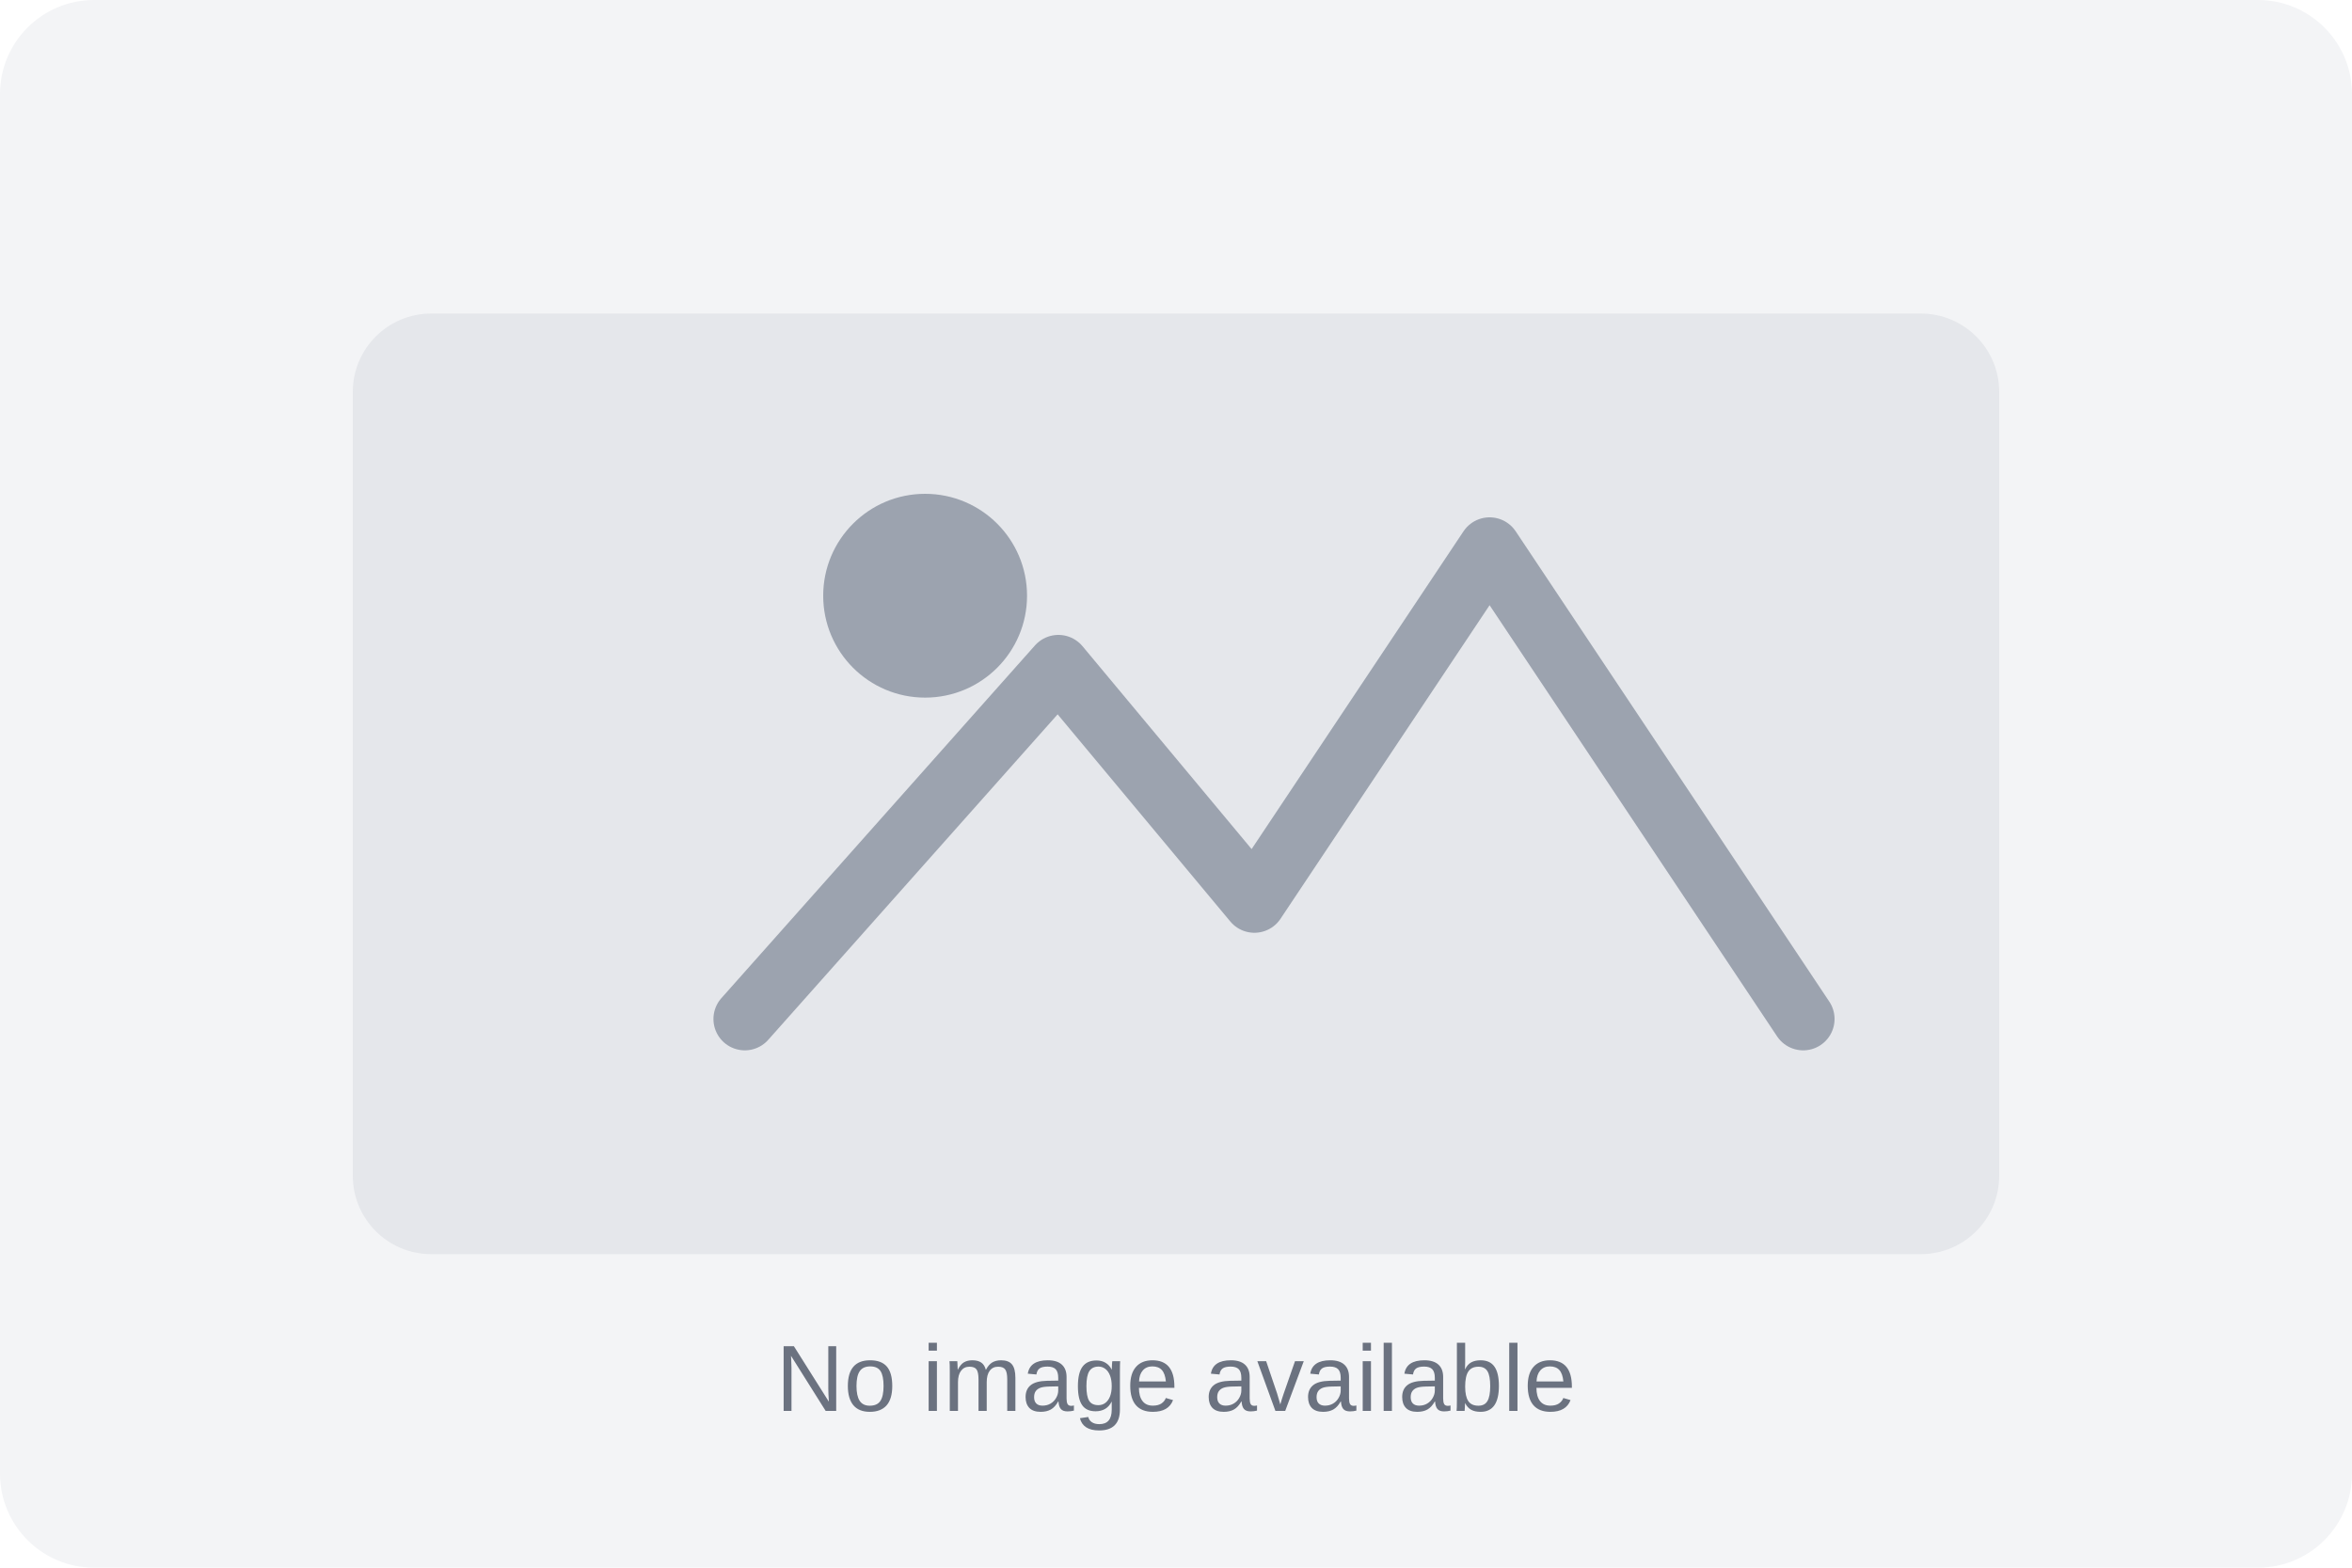
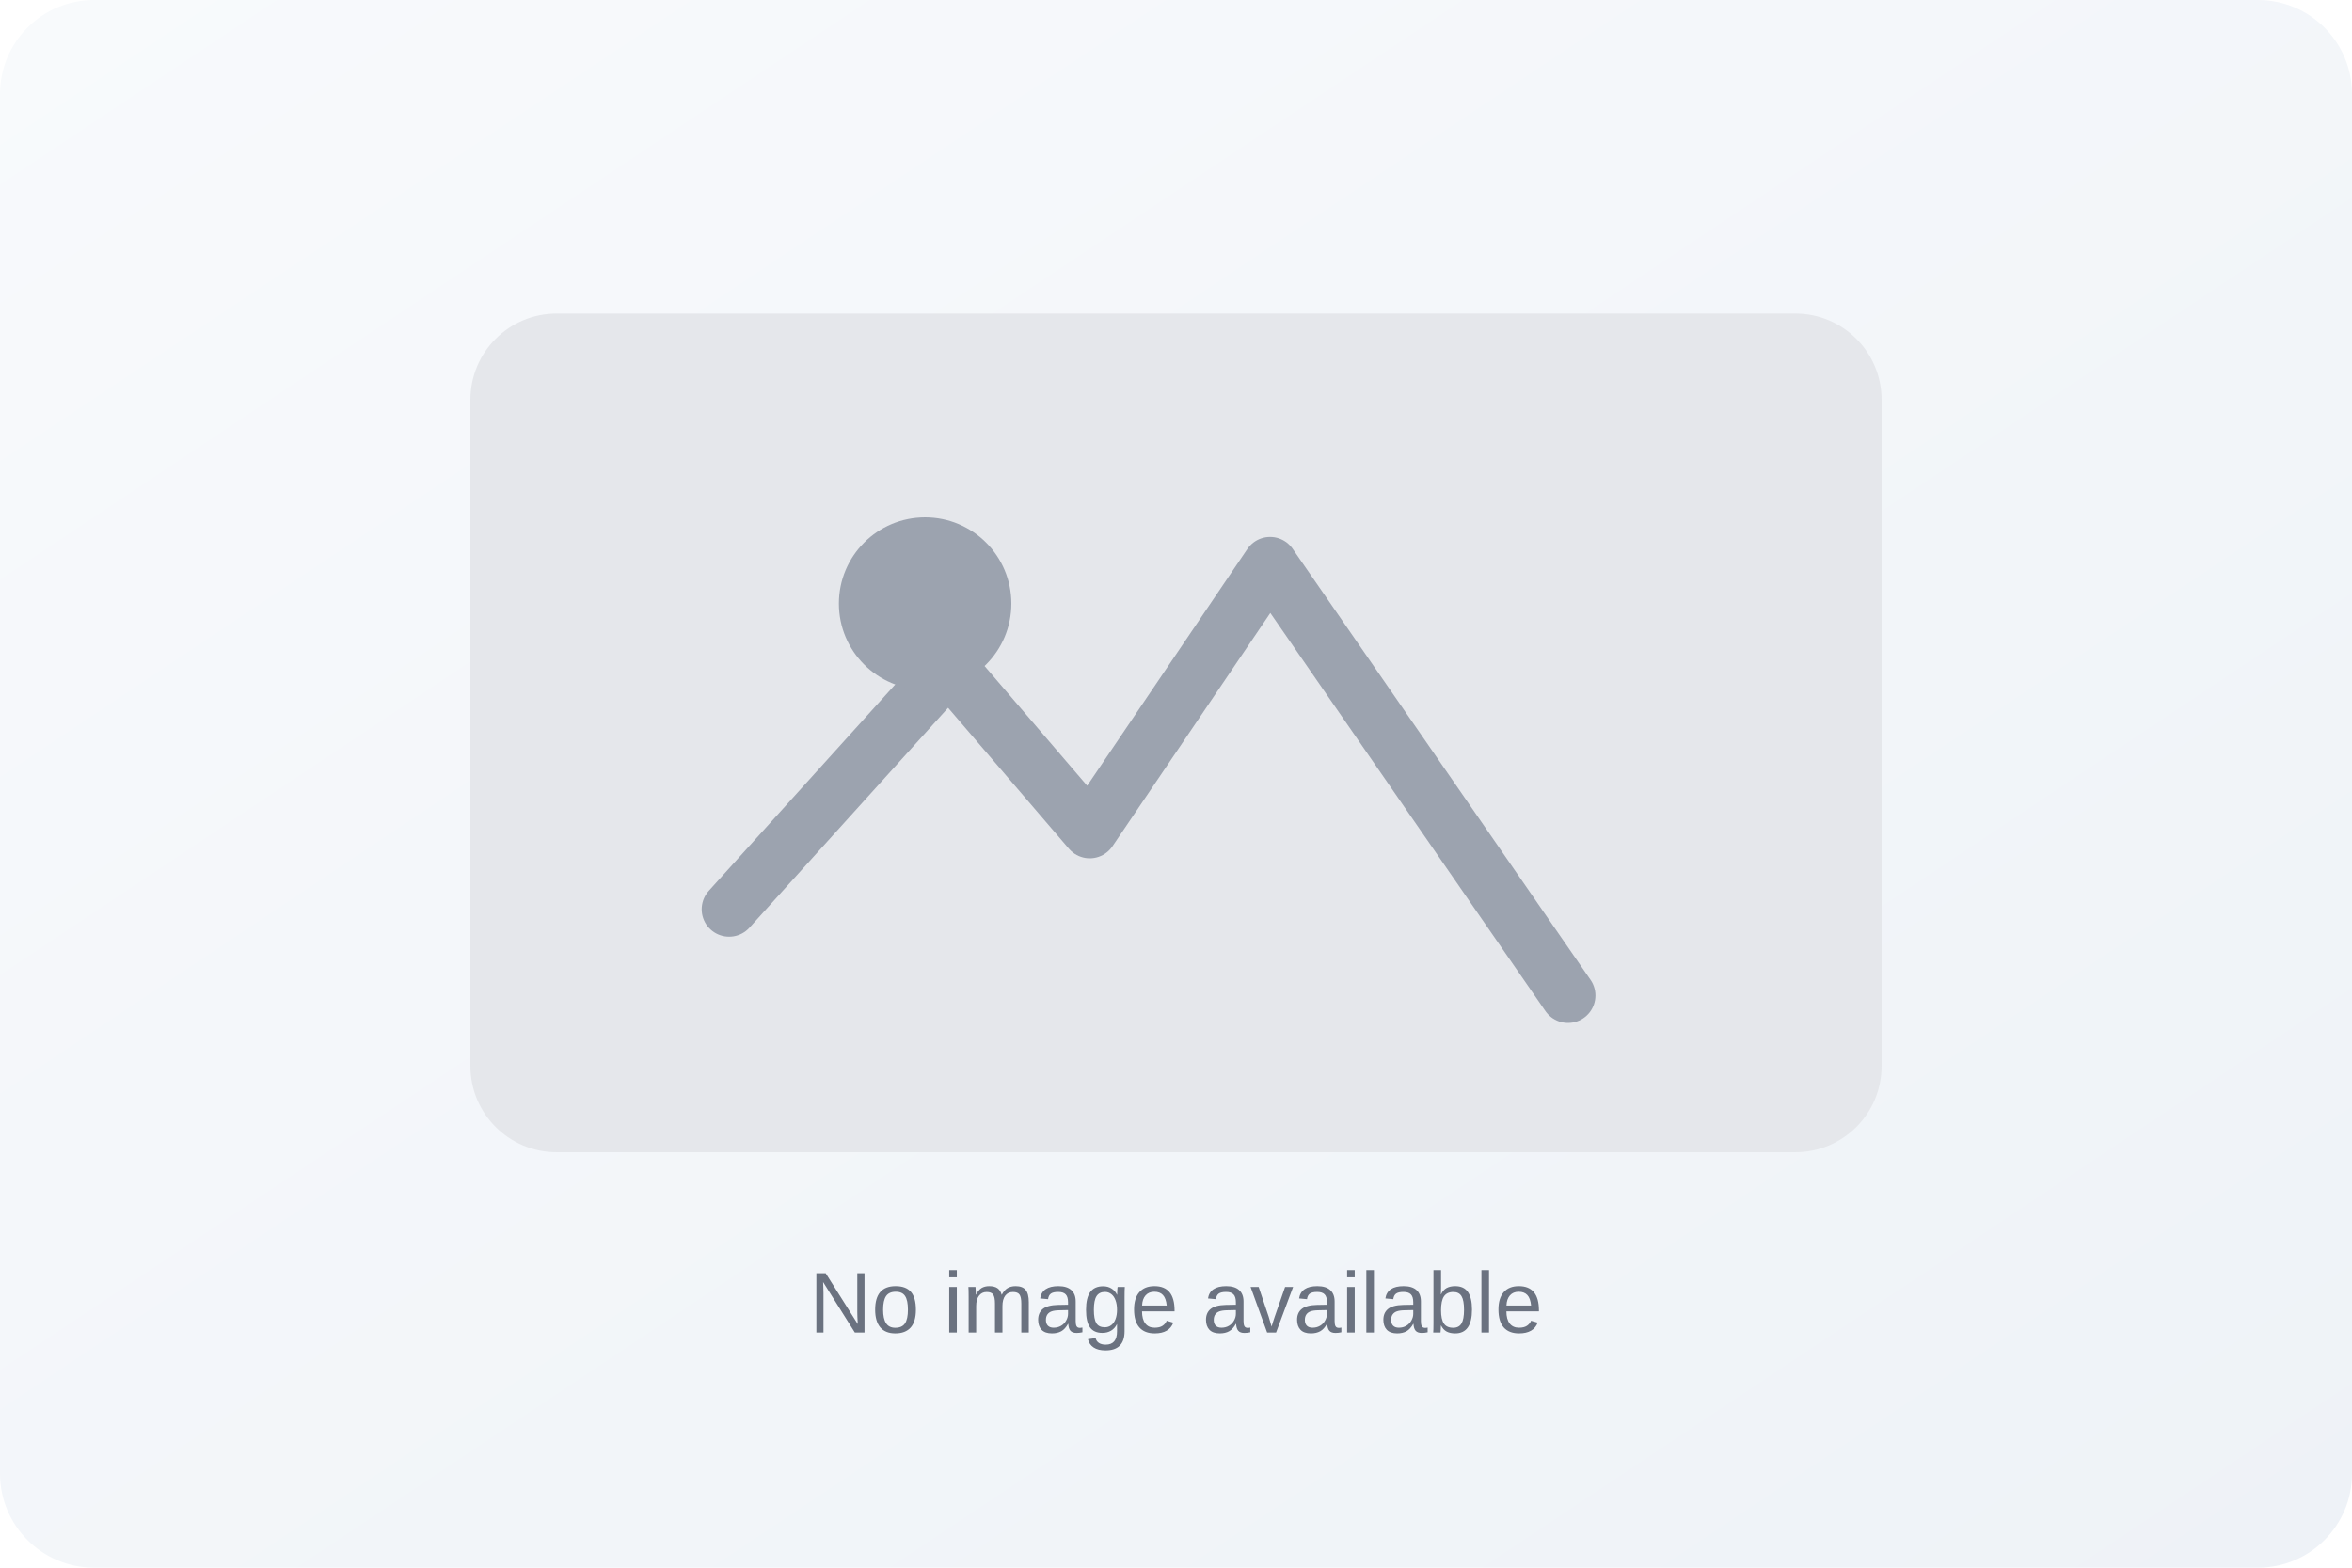
<svg xmlns="http://www.w3.org/2000/svg" width="600" height="400" viewBox="0 0 600 400">
-   <rect width="600" height="400" rx="24" fill="#f3f4f6" />
-   <rect x="90" y="80" width="420" height="240" rx="20" fill="#e5e7eb" />
-   <path d="M190 260l80-90 50 60 60-90 80 120" fill="none" stroke="#9ca3af" stroke-width="16" stroke-linecap="round" stroke-linejoin="round" />
-   <circle cx="236" cy="152" r="26" fill="#9ca3af" />
-   <text x="300" y="360" text-anchor="middle" font-family="Arial, sans-serif" font-size="24" fill="#6b7280">No image available</text>
+   <defs>
+     <linearGradient id="bg" x1="0" y1="0" x2="1" y2="1">
+       <stop offset="0%" stop-color="#f8fafc" />
+       <stop offset="100%" stop-color="#eef2f7" />
+     </linearGradient>
+   </defs>
+   <rect width="600" height="400" rx="24" fill="url(#bg)" />
+   <g transform="translate(0 6)">
+     <rect x="120" y="74" width="360" height="214" rx="22" fill="#e5e7eb" />
+     <path d="M186 226l56-62 36 42 46-68 76 110" fill="none" stroke="#9ca3af" stroke-width="14" stroke-linecap="round" stroke-linejoin="round" />
+     <circle cx="236" cy="148" r="22" fill="#9ca3af" />
+   </g>
+   <text x="300" y="340" text-anchor="middle" font-family="Arial, sans-serif" font-size="22" fill="#6b7280">No image available</text>
</svg>
